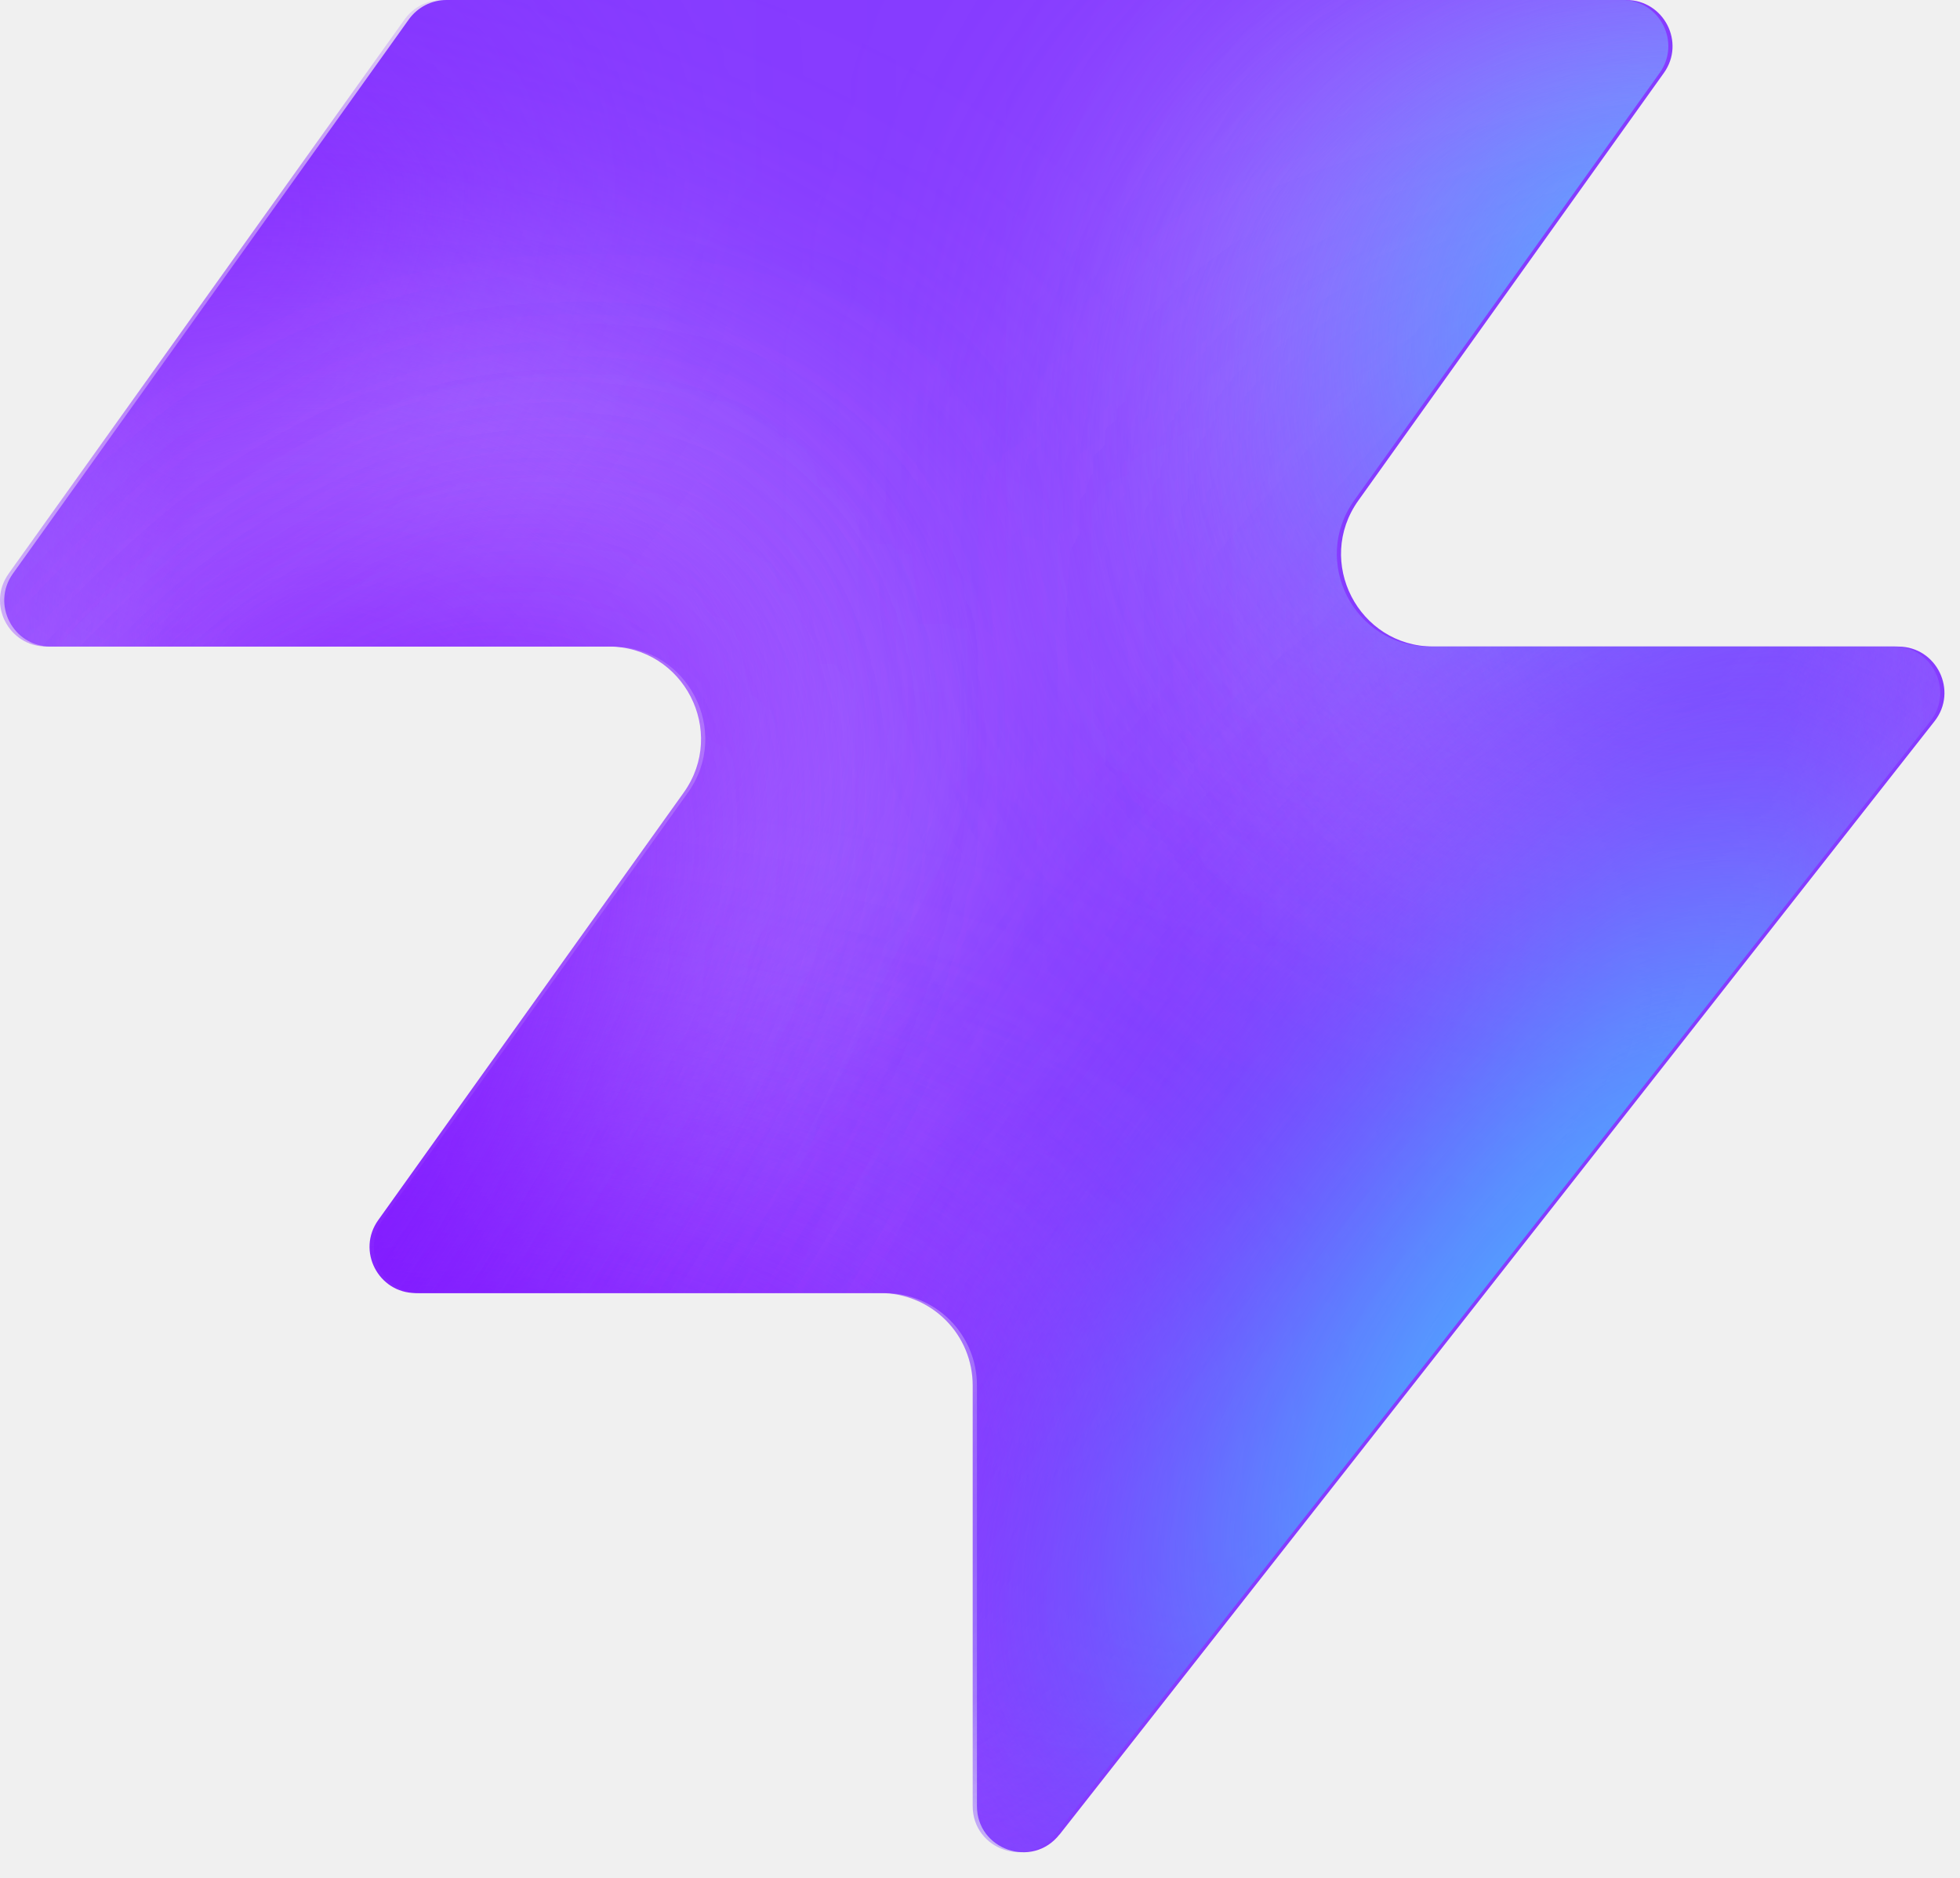
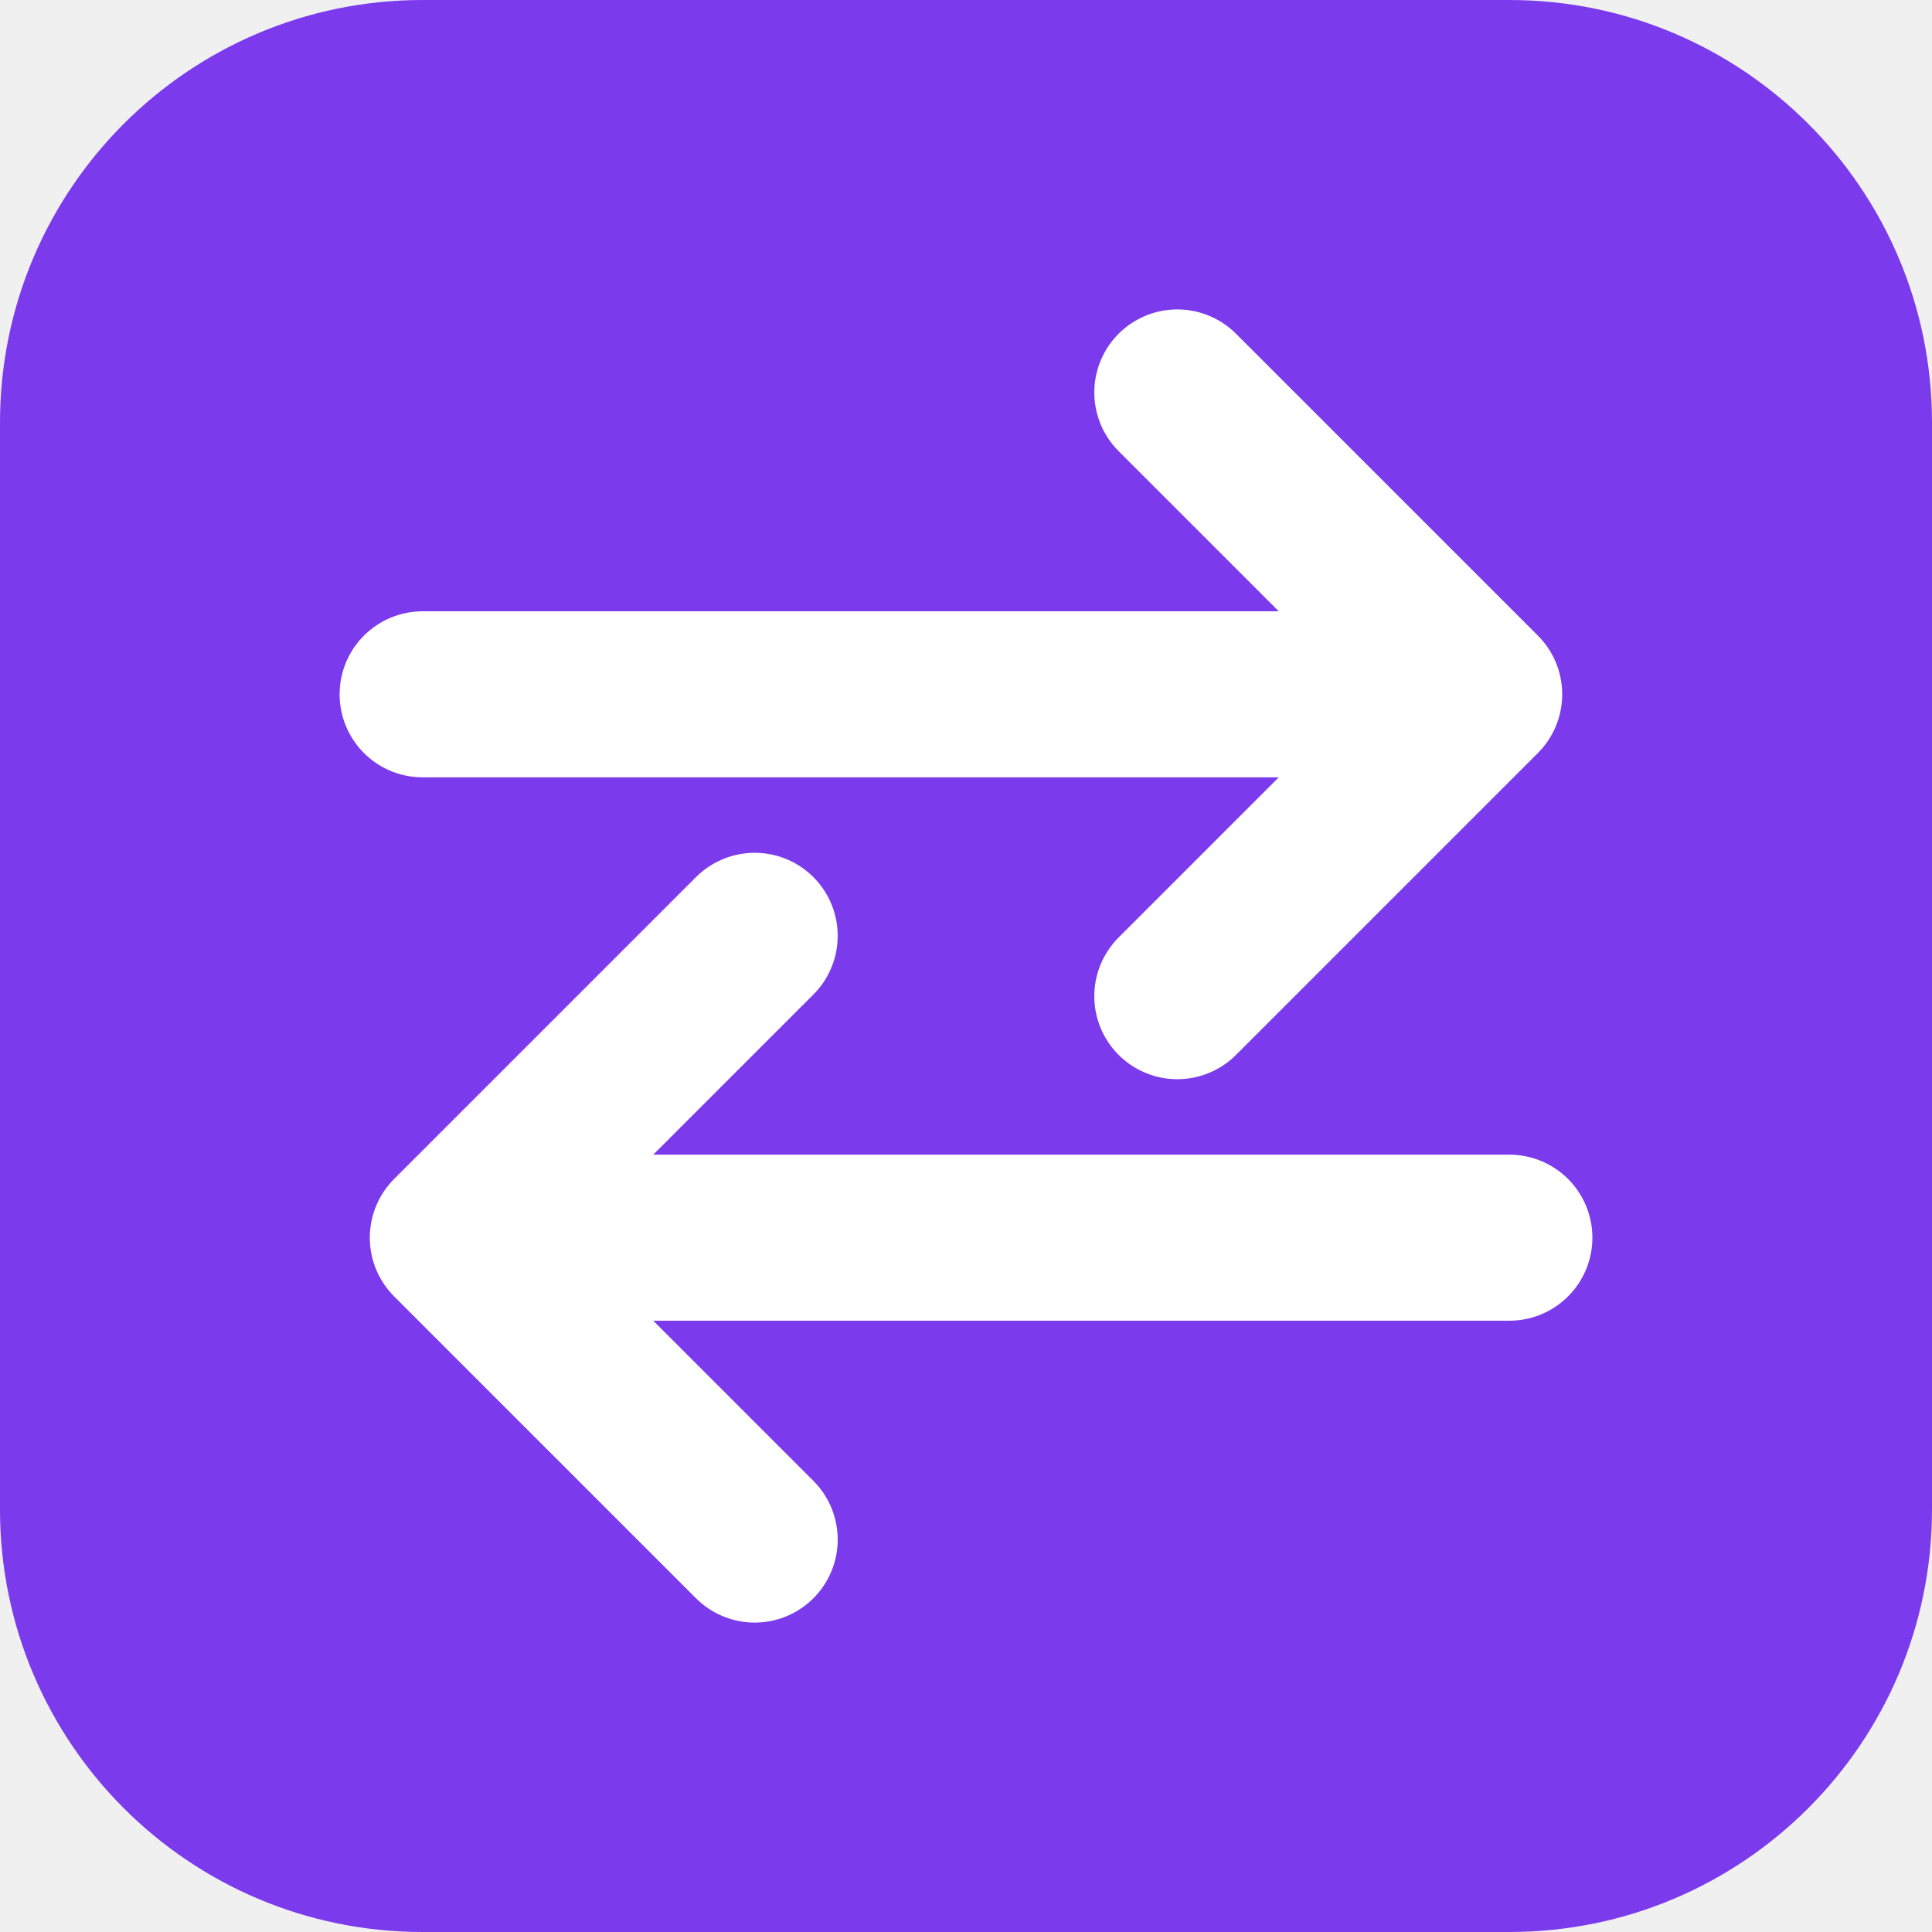
- <svg xmlns="http://www.w3.org/2000/svg" width="48" height="46" fill="none" viewBox="0 0 48 46">
-   <path fill="#863bff" d="M25.946 44.938c-.664.845-2.021.375-2.021-.698V33.937a2.26 2.26 0 0 0-2.262-2.262H10.287c-.92 0-1.456-1.04-.92-1.788l7.48-10.471c1.07-1.497 0-3.578-1.842-3.578H1.237c-.92 0-1.456-1.04-.92-1.788L10.013.474c.214-.297.556-.474.92-.474h28.894c.92 0 1.456 1.04.92 1.788l-7.48 10.471c-1.07 1.498 0 3.579 1.842 3.579h11.377c.943 0 1.473 1.088.89 1.83L25.947 44.94z" style="fill:#863bff;fill:color(display-p3 .525 .23 1);fill-opacity:1" />
-   <mask id="a" width="48" height="46" x="0" y="0" maskUnits="userSpaceOnUse" style="mask-type:alpha">
-     <path fill="#000" d="M25.842 44.938c-.664.844-2.021.375-2.021-.698V33.937a2.26 2.26 0 0 0-2.262-2.262H10.183c-.92 0-1.456-1.04-.92-1.788l7.48-10.471c1.07-1.498 0-3.579-1.842-3.579H1.133c-.92 0-1.456-1.04-.92-1.787L9.91.473c.214-.297.556-.474.92-.474h28.894c.92 0 1.456 1.04.92 1.788l-7.48 10.471c-1.07 1.498 0 3.578 1.842 3.578h11.377c.943 0 1.473 1.088.89 1.832L25.843 44.94z" style="fill:#000;fill-opacity:1" />
-   </mask>
-   <g mask="url(#a)">
-     <g filter="url(#b)">
-       <ellipse cx="5.508" cy="14.704" fill="#ede6ff" rx="5.508" ry="14.704" style="fill:#ede6ff;fill:color(display-p3 .927 .903 1);fill-opacity:1" transform="matrix(.00324 1 1 -.00324 -4.47 31.516)" />
-     </g>
-     <g filter="url(#c)">
-       <ellipse cx="10.399" cy="29.851" fill="#ede6ff" rx="10.399" ry="29.851" style="fill:#ede6ff;fill:color(display-p3 .927 .903 1);fill-opacity:1" transform="matrix(.00324 1 1 -.00324 -39.328 7.883)" />
-     </g>
-     <g filter="url(#d)">
-       <ellipse cx="5.508" cy="30.487" fill="#7e14ff" rx="5.508" ry="30.487" style="fill:#7e14ff;fill:color(display-p3 .492 .077 1);fill-opacity:1" transform="rotate(89.814 -25.913 -14.639)scale(1 -1)" />
-     </g>
-     <g filter="url(#e)">
-       <ellipse cx="5.508" cy="30.599" fill="#7e14ff" rx="5.508" ry="30.599" style="fill:#7e14ff;fill:color(display-p3 .492 .077 1);fill-opacity:1" transform="rotate(89.814 -32.644 -3.334)scale(1 -1)" />
-     </g>
-     <g filter="url(#f)">
-       <ellipse cx="5.508" cy="30.599" fill="#7e14ff" rx="5.508" ry="30.599" style="fill:#7e14ff;fill:color(display-p3 .492 .077 1);fill-opacity:1" transform="matrix(.00324 1 1 -.00324 -34.34 30.47)" />
-     </g>
-     <g filter="url(#g)">
-       <ellipse cx="14.072" cy="22.078" fill="#ede6ff" rx="14.072" ry="22.078" style="fill:#ede6ff;fill:color(display-p3 .927 .903 1);fill-opacity:1" transform="rotate(93.35 24.506 48.493)scale(-1 1)" />
-     </g>
-     <g filter="url(#h)">
-       <ellipse cx="3.47" cy="21.501" fill="#7e14ff" rx="3.47" ry="21.501" style="fill:#7e14ff;fill:color(display-p3 .492 .077 1);fill-opacity:1" transform="rotate(89.009 28.708 47.59)scale(-1 1)" />
-     </g>
-     <g filter="url(#i)">
-       <ellipse cx="3.47" cy="21.501" fill="#7e14ff" rx="3.47" ry="21.501" style="fill:#7e14ff;fill:color(display-p3 .492 .077 1);fill-opacity:1" transform="rotate(89.009 28.708 47.59)scale(-1 1)" />
-     </g>
-     <g filter="url(#j)">
-       <ellipse cx=".387" cy="8.972" fill="#7e14ff" rx="4.407" ry="29.108" style="fill:#7e14ff;fill:color(display-p3 .492 .077 1);fill-opacity:1" transform="rotate(39.51 .387 8.972)" />
-     </g>
-     <g filter="url(#k)">
-       <ellipse cx="47.523" cy="-6.092" fill="#7e14ff" rx="4.407" ry="29.108" style="fill:#7e14ff;fill:color(display-p3 .492 .077 1);fill-opacity:1" transform="rotate(37.892 47.523 -6.092)" />
-     </g>
-     <g filter="url(#l)">
-       <ellipse cx="41.412" cy="6.333" fill="#47bfff" rx="5.971" ry="9.665" style="fill:#47bfff;fill:color(display-p3 .28 .748 1);fill-opacity:1" transform="rotate(37.892 41.412 6.333)" />
-     </g>
-     <g filter="url(#m)">
-       <ellipse cx="-1.879" cy="38.332" fill="#7e14ff" rx="4.407" ry="29.108" style="fill:#7e14ff;fill:color(display-p3 .492 .077 1);fill-opacity:1" transform="rotate(37.892 -1.88 38.332)" />
-     </g>
-     <g filter="url(#n)">
-       <ellipse cx="-1.879" cy="38.332" fill="#7e14ff" rx="4.407" ry="29.108" style="fill:#7e14ff;fill:color(display-p3 .492 .077 1);fill-opacity:1" transform="rotate(37.892 -1.88 38.332)" />
-     </g>
-     <g filter="url(#o)">
-       <ellipse cx="35.651" cy="29.907" fill="#7e14ff" rx="4.407" ry="29.108" style="fill:#7e14ff;fill:color(display-p3 .492 .077 1);fill-opacity:1" transform="rotate(37.892 35.651 29.907)" />
-     </g>
-     <g filter="url(#p)">
-       <ellipse cx="38.418" cy="32.4" fill="#47bfff" rx="5.971" ry="15.297" style="fill:#47bfff;fill:color(display-p3 .28 .748 1);fill-opacity:1" transform="rotate(37.892 38.418 32.4)" />
-     </g>
+ <svg xmlns="http://www.w3.org/2000/svg" viewBox="0 0 64 64" fill="none">
+   <rect width="64" height="64" rx="14" fill="#7c3aed" />
+   <g stroke="#fff" stroke-width="5.5" stroke-linecap="round" stroke-linejoin="round">
+     <path d="M14 23h34" />
+     <path d="M39 13l10 10-10 10" />
+     <path d="M50 41H16" />
+     <path d="M25 31l-10 10 10 10" />
  </g>
-   <defs>
-     <filter id="b" width="60.045" height="41.654" x="-19.77" y="16.149" color-interpolation-filters="sRGB" filterUnits="userSpaceOnUse">
-       <feFlood flood-opacity="0" result="BackgroundImageFix" />
-       <feBlend in="SourceGraphic" in2="BackgroundImageFix" result="shape" />
-       <feGaussianBlur result="effect1_foregroundBlur_2002_17158" stdDeviation="7.659" />
-     </filter>
-     <filter id="c" width="90.34" height="51.437" x="-54.613" y="-7.533" color-interpolation-filters="sRGB" filterUnits="userSpaceOnUse">
-       <feFlood flood-opacity="0" result="BackgroundImageFix" />
-       <feBlend in="SourceGraphic" in2="BackgroundImageFix" result="shape" />
-       <feGaussianBlur result="effect1_foregroundBlur_2002_17158" stdDeviation="7.659" />
-     </filter>
-     <filter id="d" width="79.355" height="29.4" x="-49.64" y="2.03" color-interpolation-filters="sRGB" filterUnits="userSpaceOnUse">
-       <feFlood flood-opacity="0" result="BackgroundImageFix" />
-       <feBlend in="SourceGraphic" in2="BackgroundImageFix" result="shape" />
-       <feGaussianBlur result="effect1_foregroundBlur_2002_17158" stdDeviation="4.596" />
-     </filter>
-     <filter id="e" width="79.579" height="29.4" x="-45.045" y="20.029" color-interpolation-filters="sRGB" filterUnits="userSpaceOnUse">
-       <feFlood flood-opacity="0" result="BackgroundImageFix" />
-       <feBlend in="SourceGraphic" in2="BackgroundImageFix" result="shape" />
-       <feGaussianBlur result="effect1_foregroundBlur_2002_17158" stdDeviation="4.596" />
-     </filter>
-     <filter id="f" width="79.579" height="29.4" x="-43.513" y="21.178" color-interpolation-filters="sRGB" filterUnits="userSpaceOnUse">
-       <feFlood flood-opacity="0" result="BackgroundImageFix" />
-       <feBlend in="SourceGraphic" in2="BackgroundImageFix" result="shape" />
-       <feGaussianBlur result="effect1_foregroundBlur_2002_17158" stdDeviation="4.596" />
-     </filter>
-     <filter id="g" width="74.749" height="58.852" x="15.756" y="-17.901" color-interpolation-filters="sRGB" filterUnits="userSpaceOnUse">
-       <feFlood flood-opacity="0" result="BackgroundImageFix" />
-       <feBlend in="SourceGraphic" in2="BackgroundImageFix" result="shape" />
-       <feGaussianBlur result="effect1_foregroundBlur_2002_17158" stdDeviation="7.659" />
-     </filter>
-     <filter id="h" width="61.377" height="25.362" x="23.548" y="2.284" color-interpolation-filters="sRGB" filterUnits="userSpaceOnUse">
-       <feFlood flood-opacity="0" result="BackgroundImageFix" />
-       <feBlend in="SourceGraphic" in2="BackgroundImageFix" result="shape" />
-       <feGaussianBlur result="effect1_foregroundBlur_2002_17158" stdDeviation="4.596" />
-     </filter>
-     <filter id="i" width="61.377" height="25.362" x="23.548" y="2.284" color-interpolation-filters="sRGB" filterUnits="userSpaceOnUse">
-       <feFlood flood-opacity="0" result="BackgroundImageFix" />
-       <feBlend in="SourceGraphic" in2="BackgroundImageFix" result="shape" />
-       <feGaussianBlur result="effect1_foregroundBlur_2002_17158" stdDeviation="4.596" />
-     </filter>
-     <filter id="j" width="56.045" height="63.649" x="-27.636" y="-22.853" color-interpolation-filters="sRGB" filterUnits="userSpaceOnUse">
-       <feFlood flood-opacity="0" result="BackgroundImageFix" />
-       <feBlend in="SourceGraphic" in2="BackgroundImageFix" result="shape" />
-       <feGaussianBlur result="effect1_foregroundBlur_2002_17158" stdDeviation="4.596" />
-     </filter>
-     <filter id="k" width="54.814" height="64.646" x="20.116" y="-38.415" color-interpolation-filters="sRGB" filterUnits="userSpaceOnUse">
-       <feFlood flood-opacity="0" result="BackgroundImageFix" />
-       <feBlend in="SourceGraphic" in2="BackgroundImageFix" result="shape" />
-       <feGaussianBlur result="effect1_foregroundBlur_2002_17158" stdDeviation="4.596" />
-     </filter>
-     <filter id="l" width="33.541" height="35.313" x="24.641" y="-11.323" color-interpolation-filters="sRGB" filterUnits="userSpaceOnUse">
-       <feFlood flood-opacity="0" result="BackgroundImageFix" />
-       <feBlend in="SourceGraphic" in2="BackgroundImageFix" result="shape" />
-       <feGaussianBlur result="effect1_foregroundBlur_2002_17158" stdDeviation="4.596" />
-     </filter>
-     <filter id="m" width="54.814" height="64.646" x="-29.286" y="6.009" color-interpolation-filters="sRGB" filterUnits="userSpaceOnUse">
-       <feFlood flood-opacity="0" result="BackgroundImageFix" />
-       <feBlend in="SourceGraphic" in2="BackgroundImageFix" result="shape" />
-       <feGaussianBlur result="effect1_foregroundBlur_2002_17158" stdDeviation="4.596" />
-     </filter>
-     <filter id="n" width="54.814" height="64.646" x="-29.286" y="6.009" color-interpolation-filters="sRGB" filterUnits="userSpaceOnUse">
-       <feFlood flood-opacity="0" result="BackgroundImageFix" />
-       <feBlend in="SourceGraphic" in2="BackgroundImageFix" result="shape" />
-       <feGaussianBlur result="effect1_foregroundBlur_2002_17158" stdDeviation="4.596" />
-     </filter>
-     <filter id="o" width="54.814" height="64.646" x="8.244" y="-2.416" color-interpolation-filters="sRGB" filterUnits="userSpaceOnUse">
-       <feFlood flood-opacity="0" result="BackgroundImageFix" />
-       <feBlend in="SourceGraphic" in2="BackgroundImageFix" result="shape" />
-       <feGaussianBlur result="effect1_foregroundBlur_2002_17158" stdDeviation="4.596" />
-     </filter>
-     <filter id="p" width="39.409" height="43.623" x="18.713" y="10.588" color-interpolation-filters="sRGB" filterUnits="userSpaceOnUse">
-       <feFlood flood-opacity="0" result="BackgroundImageFix" />
-       <feBlend in="SourceGraphic" in2="BackgroundImageFix" result="shape" />
-       <feGaussianBlur result="effect1_foregroundBlur_2002_17158" stdDeviation="4.596" />
-     </filter>
-   </defs>
</svg>
